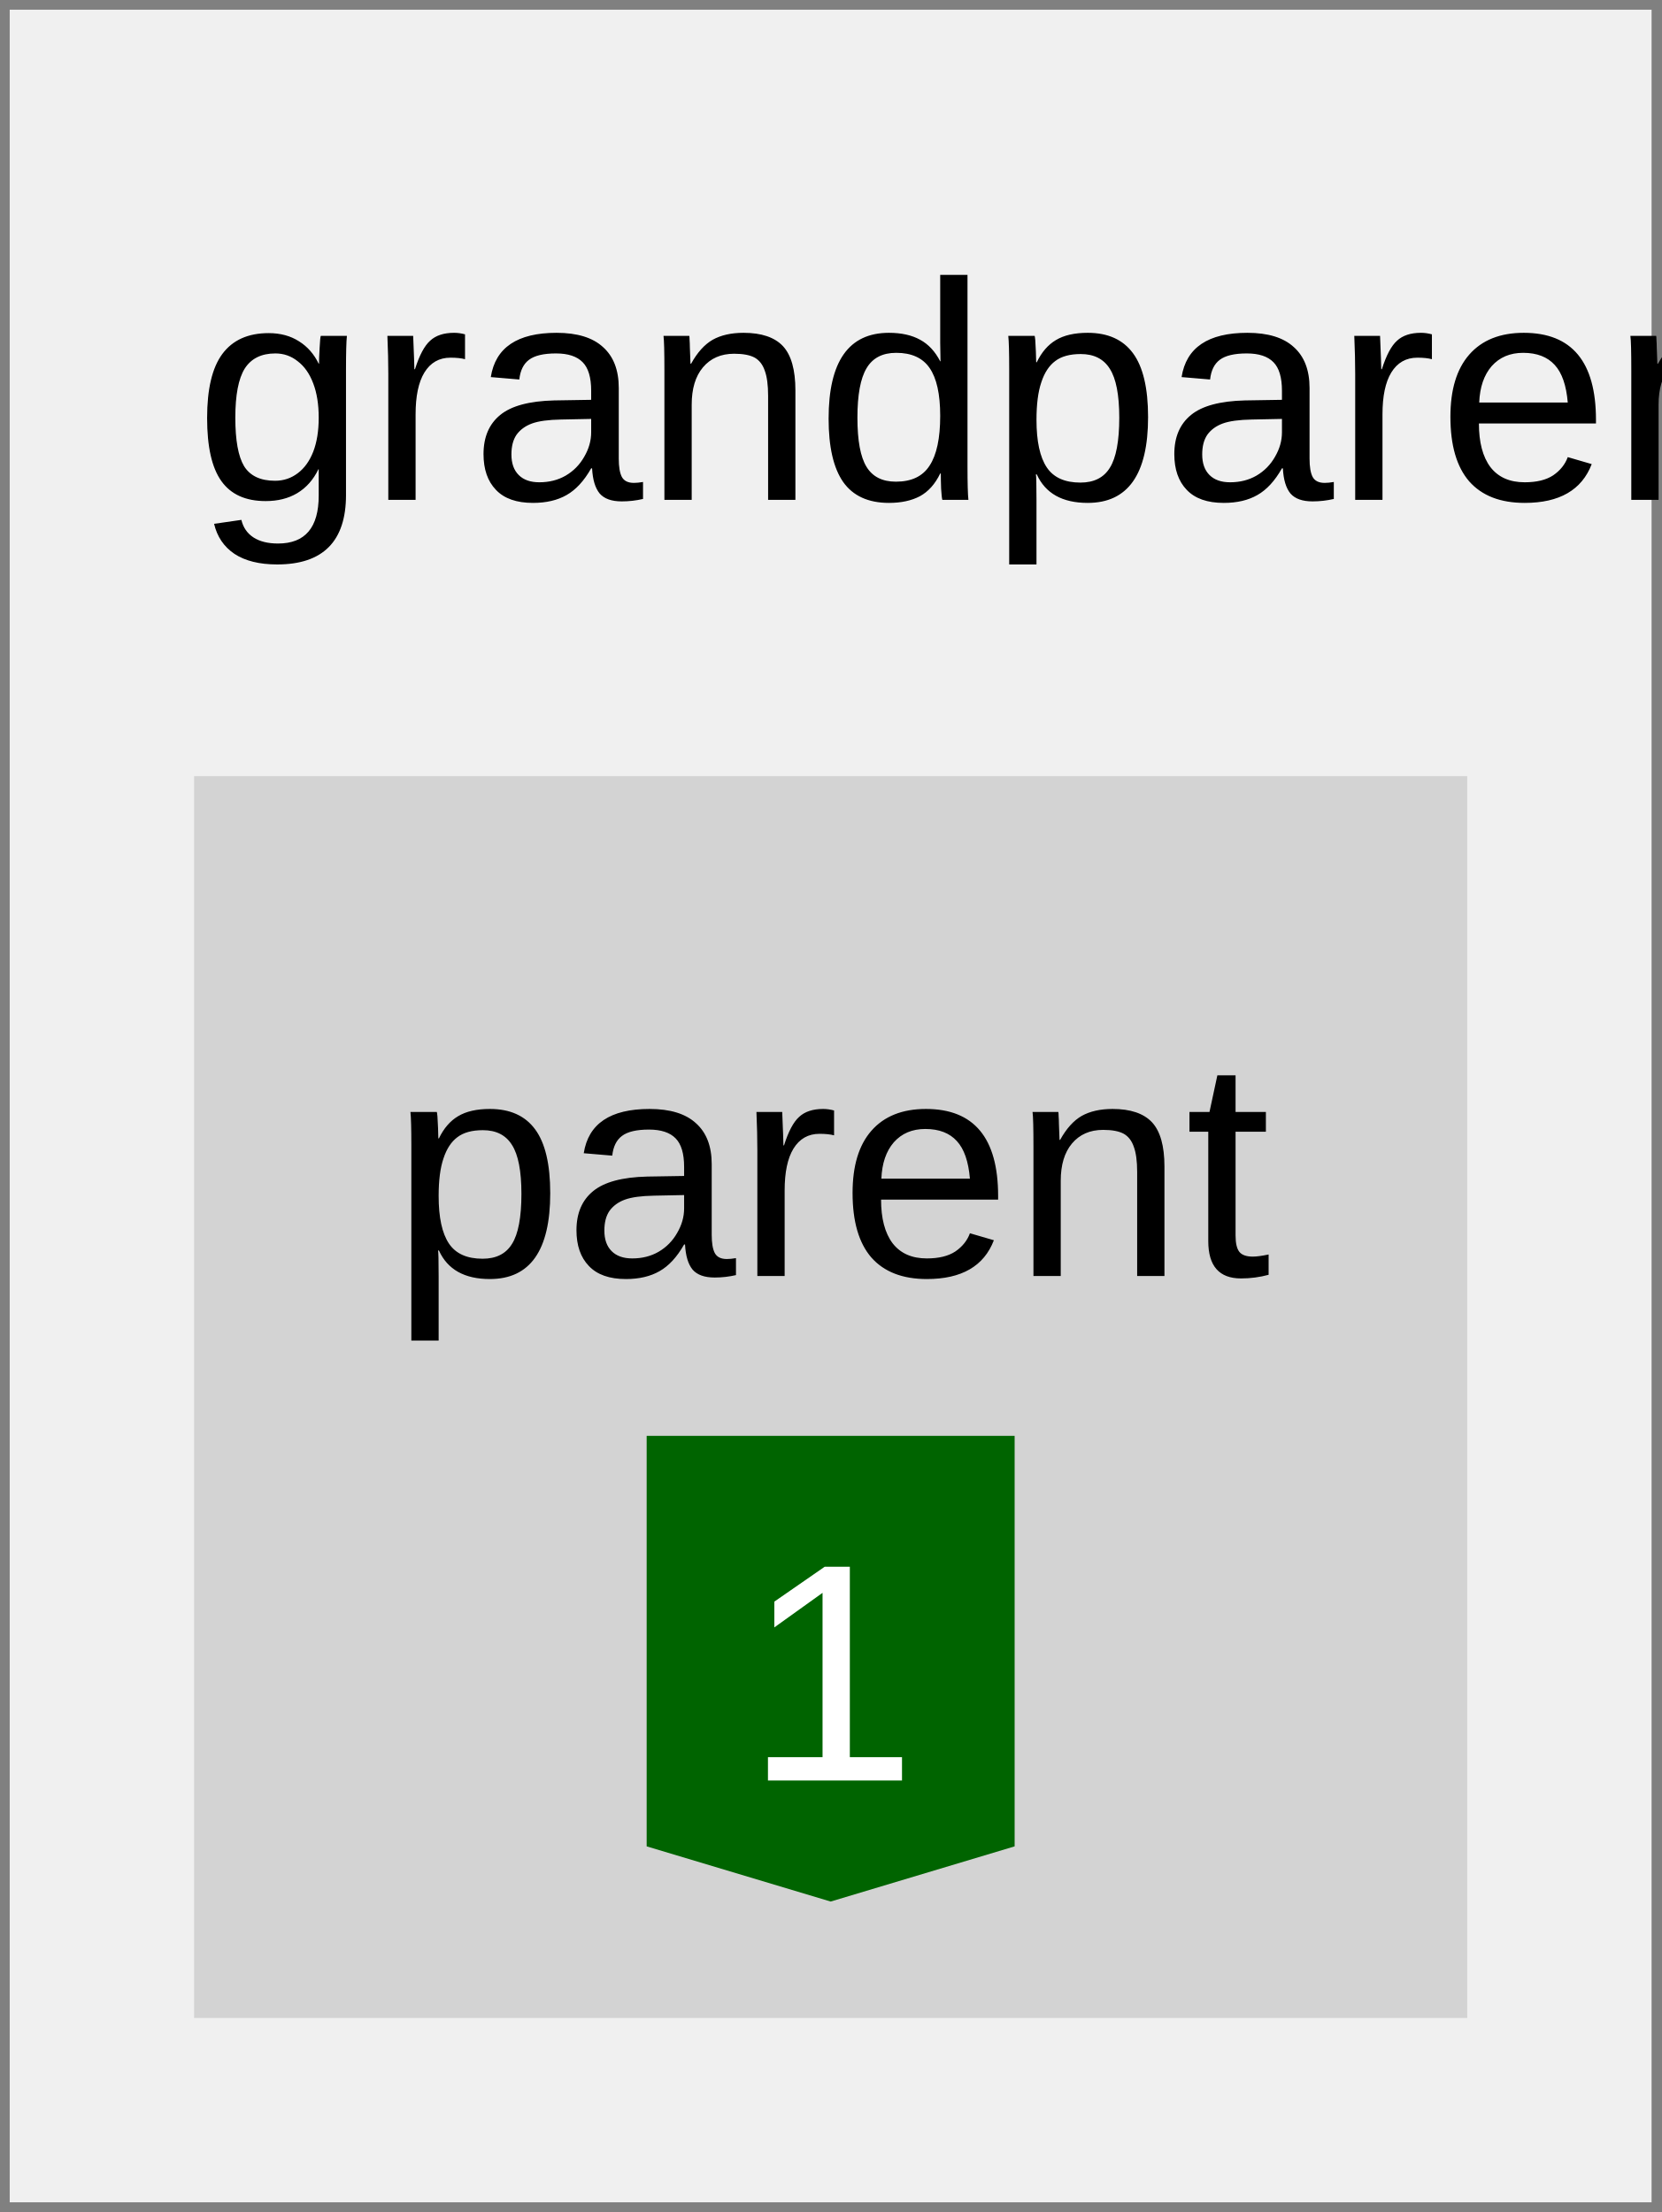
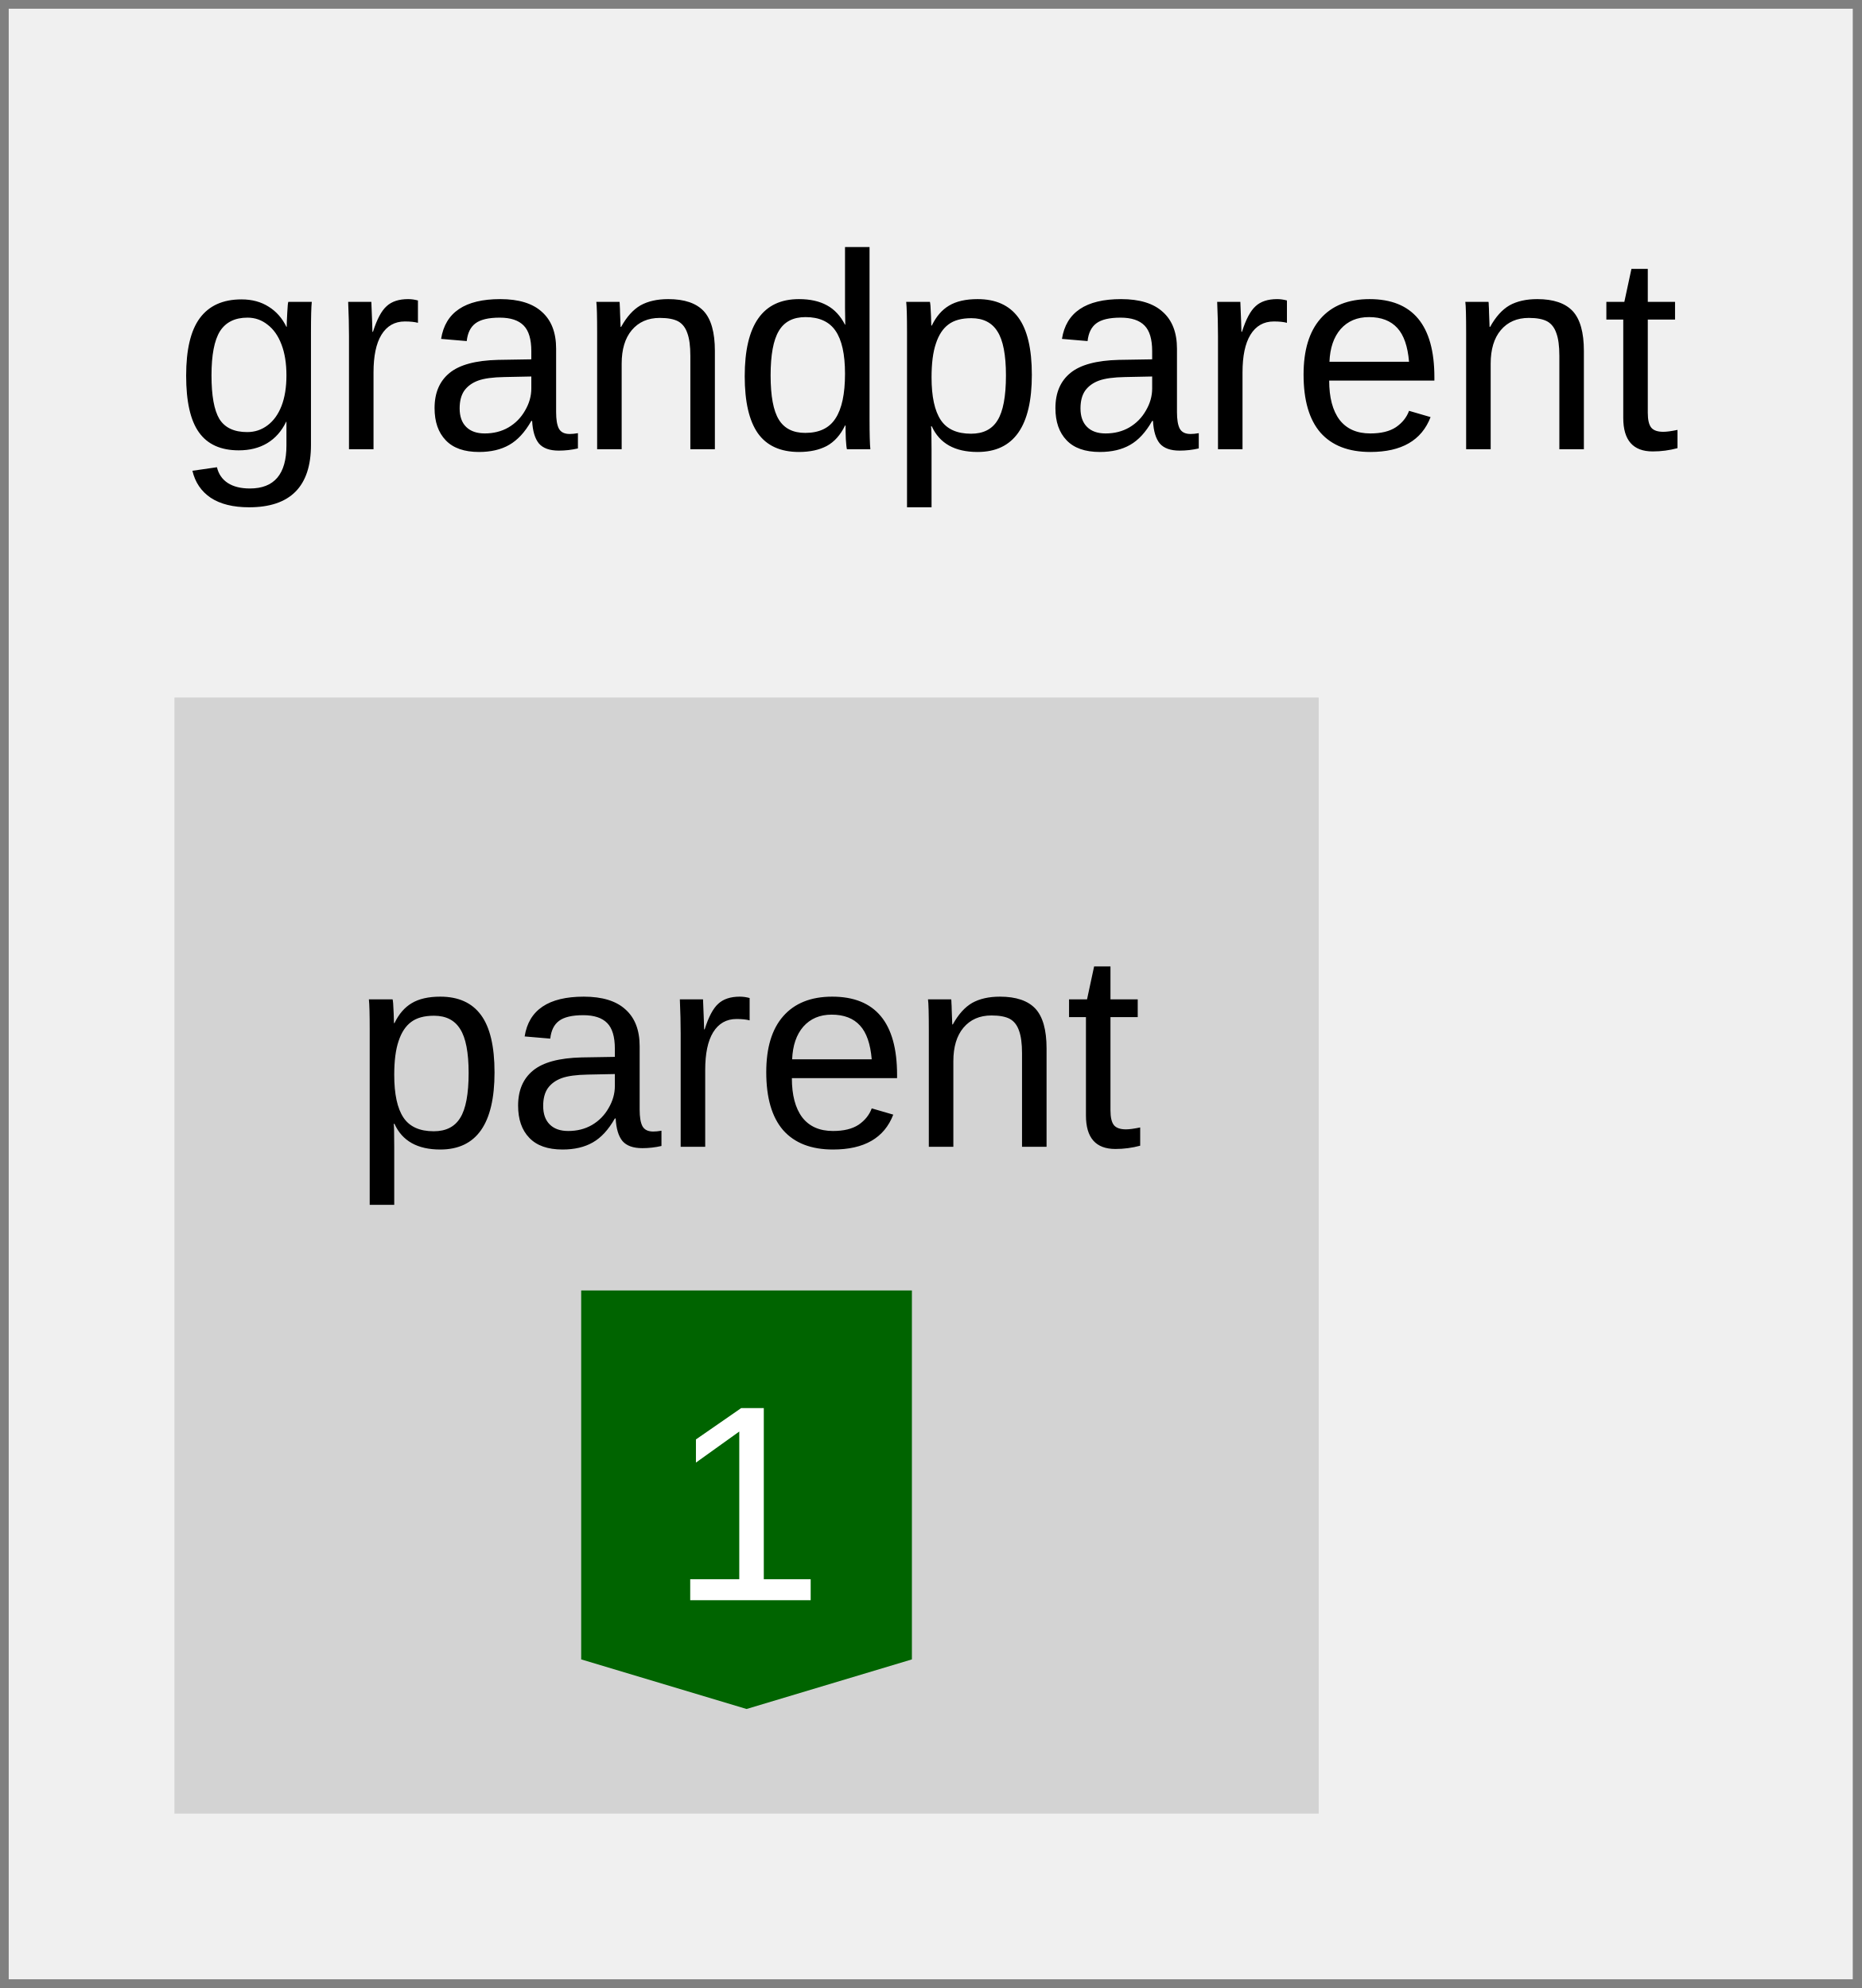
- <svg xmlns="http://www.w3.org/2000/svg" height="114" width="85.6">
+ <svg xmlns="http://www.w3.org/2000/svg" height="114" width="106.72">
  <defs>
    <style type="text/css">text{font-family:arial;font-size:16px}g.anonymous text{font-style:italic}g.parent&gt;rect{fill:none;stroke:gray}g.item&gt;rect{fill:lightgray}g.item&gt;text{text-anchor:middle}g.dependency&gt;text{fill:white;text-anchor:middle}</style>
  </defs>
  <symbol id="down-arrow" preserveAspectRatio="xMidYMax slice" viewBox="0,0,1,1">
    <polygon fill="darkgreen" points="0,0.85 0,0 1,0 1,0.85 0.5,1" />
  </symbol>
  <symbol id="right-arrow" preserveAspectRatio="xMaxYMid slice" viewBox="0,0,1,1">
    <polygon fill="darkred" points="0.85,0 0,0 0,1 0.85,1 1,0.5" />
  </symbol>
  <symbol id="up-arrow" preserveAspectRatio="xMidYMin slice" viewBox="0,0,1,1">
    <polygon fill="darkred" points="0,0.15 0,1 1,1 1,0.15 0.5,0" />
  </symbol>
  <g class="parent">
-     <rect height="114" width="85.6" />
+     <rect height="114" width="106.72" />
    <text x="10" y="25.76">grandparent</text>
    <g class="item">
      <rect height="64" width="65.6" x="10" y="40" />
      <text x="42.8" y="65.76">parent</text>
      <g class="dependency">
        <use href="#down-arrow" height="24" width="18.96" x="33.32" y="74" />
        <text x="42.8" y="91.76">1</text>
      </g>
    </g>
  </g>
</svg>
